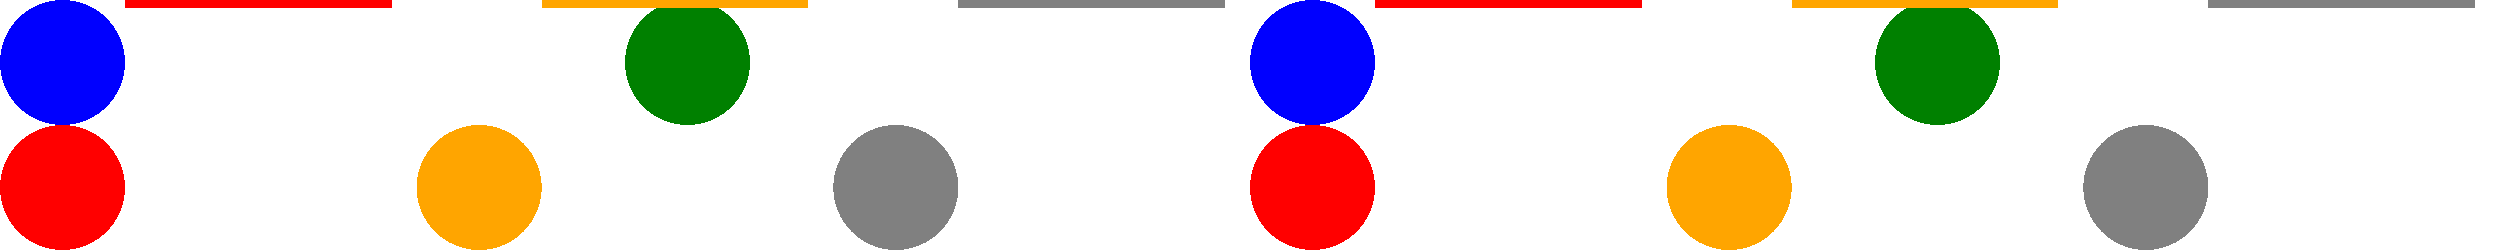
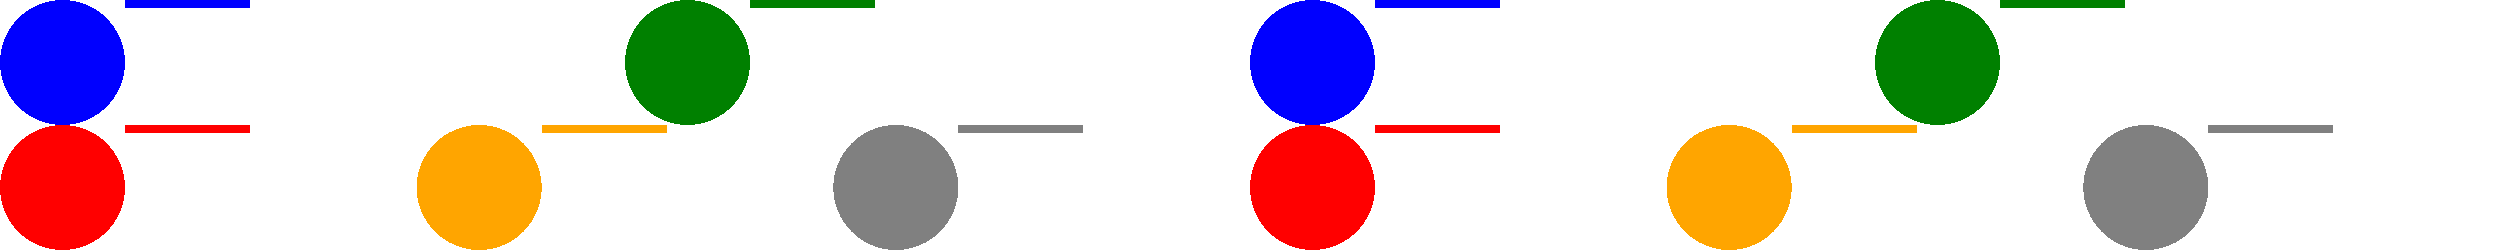
<svg xmlns="http://www.w3.org/2000/svg" width="600pt" height="60pt" viewBox="0 0 600 60" version="1.1" shape-rendering="crispEdges">
-   <g id="surface69">
+   <g id="surface73">
+     <path style=" stroke:none;fill-rule:nonzero;fill:rgb(0%,0%,100%);fill-opacity:1;" d="M 30 0 L 60 0 L 60 2 L 30 2 Z M 30 0 " />
    <path style=" stroke:none;fill-rule:nonzero;fill:rgb(0%,0%,100%);fill-opacity:1;" d="M 30 15 C 30 23.285 23.285 30 15 30 C 6.715 30 0 23.285 0 15 C 0 6.715 6.715 0 15 0 C 23.285 0 30 6.715 30 15 " />
+     <path style=" stroke:none;fill-rule:nonzero;fill:rgb(0%,50.196%,0%);fill-opacity:1;" d="M 180 0 L 210 0 L 210 2 L 180 2 Z M 180 0 " />
    <path style=" stroke:none;fill-rule:nonzero;fill:rgb(0%,50.196%,0%);fill-opacity:1;" d="M 180 15 C 180 23.285 173.285 30 165 30 C 156.715 30 150 23.285 150 15 C 150 6.715 156.715 0 165 0 C 173.285 0 180 6.715 180 15 " />
+     <path style=" stroke:none;fill-rule:nonzero;fill:rgb(0%,0%,100%);fill-opacity:1;" d="M 330 0 L 360 0 L 360 2 L 330 2 Z M 330 0 " />
    <path style=" stroke:none;fill-rule:nonzero;fill:rgb(0%,0%,100%);fill-opacity:1;" d="M 330 15 C 330 23.285 323.285 30 315 30 C 306.715 30 300 23.285 300 15 C 300 6.715 306.715 0 315 0 C 323.285 0 330 6.715 330 15 " />
+     <path style=" stroke:none;fill-rule:nonzero;fill:rgb(0%,50.196%,0%);fill-opacity:1;" d="M 480 0 L 510 0 L 510 2 L 480 2 Z M 480 0 " />
    <path style=" stroke:none;fill-rule:nonzero;fill:rgb(0%,50.196%,0%);fill-opacity:1;" d="M 480 15 C 480 23.285 473.285 30 465 30 C 456.715 30 450 23.285 450 15 C 450 6.715 456.715 0 465 0 C 473.285 0 480 6.715 480 15 " />
-     <path style=" stroke:none;fill-rule:nonzero;fill:rgb(100%,0%,0%);fill-opacity:1;" d="M 30 0 L 94 0 L 94 2 L 30 2 Z M 30 0 " />
+     <path style=" stroke:none;fill-rule:nonzero;fill:rgb(100%,0%,0%);fill-opacity:1;" d="M 30 30 L 60 30 L 60 32 L 30 32 Z M 30 30 " />
    <path style=" stroke:none;fill-rule:nonzero;fill:rgb(100%,0%,0%);fill-opacity:1;" d="M 30 45 C 30 53.285 23.285 60 15 60 C 6.715 60 0 53.285 0 45 C 0 36.715 6.715 30 15 30 C 23.285 30 30 36.715 30 45 " />
-     <path style=" stroke:none;fill-rule:nonzero;fill:rgb(100%,64.706%,0%);fill-opacity:1;" d="M 130 0 L 194 0 L 194 2 L 130 2 Z M 130 0 " />
+     <path style=" stroke:none;fill-rule:nonzero;fill:rgb(100%,64.706%,0%);fill-opacity:1;" d="M 130 30 L 160 30 L 160 32 L 130 32 Z M 130 30 " />
    <path style=" stroke:none;fill-rule:nonzero;fill:rgb(100%,64.706%,0%);fill-opacity:1;" d="M 130 45 C 130 53.285 123.285 60 115 60 C 106.715 60 100 53.285 100 45 C 100 36.715 106.715 30 115 30 C 123.285 30 130 36.715 130 45 " />
-     <path style=" stroke:none;fill-rule:nonzero;fill:rgb(50.196%,50.196%,50.196%);fill-opacity:1;" d="M 230 0 L 294 0 L 294 2 L 230 2 Z M 230 0 " />
+     <path style=" stroke:none;fill-rule:nonzero;fill:rgb(50.196%,50.196%,50.196%);fill-opacity:1;" d="M 230 30 L 260 30 L 260 32 L 230 32 Z M 230 30 " />
    <path style=" stroke:none;fill-rule:nonzero;fill:rgb(50.196%,50.196%,50.196%);fill-opacity:1;" d="M 230 45 C 230 53.285 223.285 60 215 60 C 206.715 60 200 53.285 200 45 C 200 36.715 206.715 30 215 30 C 223.285 30 230 36.715 230 45 " />
-     <path style=" stroke:none;fill-rule:nonzero;fill:rgb(100%,0%,0%);fill-opacity:1;" d="M 330 0 L 394 0 L 394 2 L 330 2 Z M 330 0 " />
+     <path style=" stroke:none;fill-rule:nonzero;fill:rgb(100%,0%,0%);fill-opacity:1;" d="M 330 30 L 360 30 L 360 32 L 330 32 Z M 330 30 " />
    <path style=" stroke:none;fill-rule:nonzero;fill:rgb(100%,0%,0%);fill-opacity:1;" d="M 330 45 C 330 53.285 323.285 60 315 60 C 306.715 60 300 53.285 300 45 C 300 36.715 306.715 30 315 30 C 323.285 30 330 36.715 330 45 " />
-     <path style=" stroke:none;fill-rule:nonzero;fill:rgb(100%,64.706%,0%);fill-opacity:1;" d="M 430 0 L 494 0 L 494 2 L 430 2 Z M 430 0 " />
+     <path style=" stroke:none;fill-rule:nonzero;fill:rgb(100%,64.706%,0%);fill-opacity:1;" d="M 430 30 L 460 30 L 460 32 L 430 32 Z M 430 30 " />
    <path style=" stroke:none;fill-rule:nonzero;fill:rgb(100%,64.706%,0%);fill-opacity:1;" d="M 430 45 C 430 53.285 423.285 60 415 60 C 406.715 60 400 53.285 400 45 C 400 36.715 406.715 30 415 30 C 423.285 30 430 36.715 430 45 " />
-     <path style=" stroke:none;fill-rule:nonzero;fill:rgb(50.196%,50.196%,50.196%);fill-opacity:1;" d="M 530 0 L 594 0 L 594 2 L 530 2 Z M 530 0 " />
+     <path style=" stroke:none;fill-rule:nonzero;fill:rgb(50.196%,50.196%,50.196%);fill-opacity:1;" d="M 530 30 L 560 30 L 560 32 L 530 32 Z M 530 30 " />
    <path style=" stroke:none;fill-rule:nonzero;fill:rgb(50.196%,50.196%,50.196%);fill-opacity:1;" d="M 530 45 C 530 53.285 523.285 60 515 60 C 506.715 60 500 53.285 500 45 C 500 36.715 506.715 30 515 30 C 523.285 30 530 36.715 530 45 " />
  </g>
</svg>
